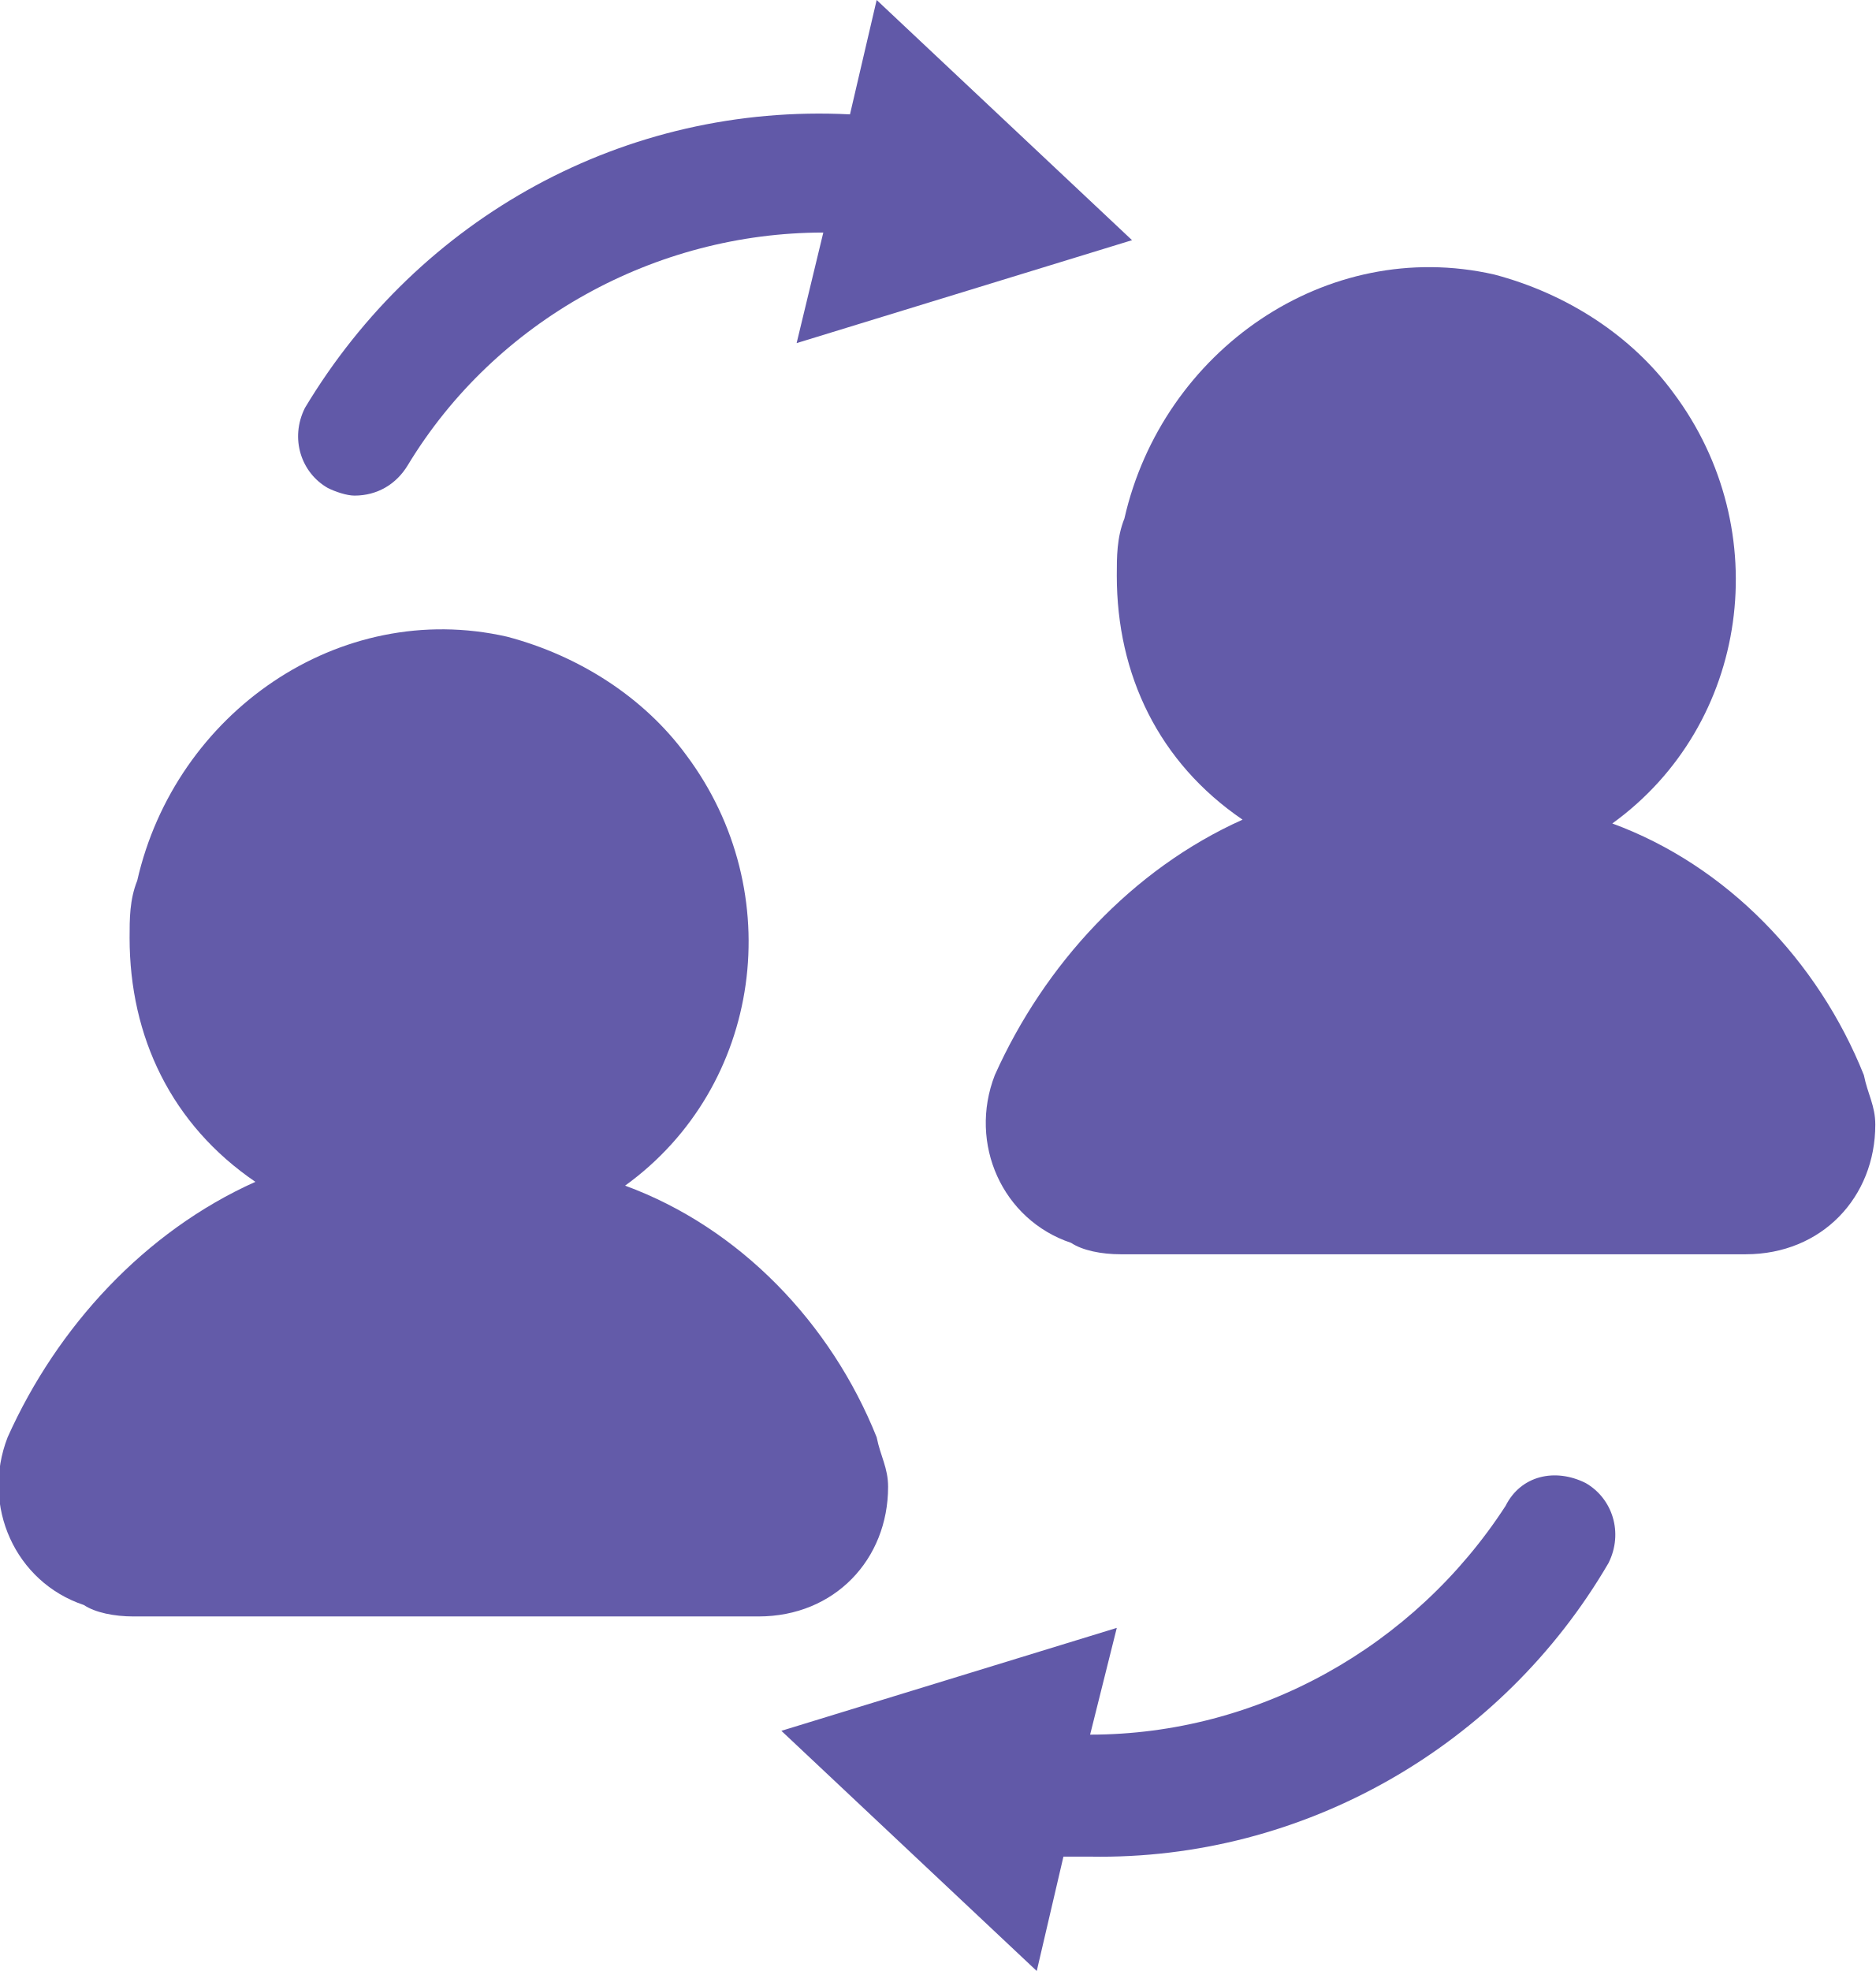
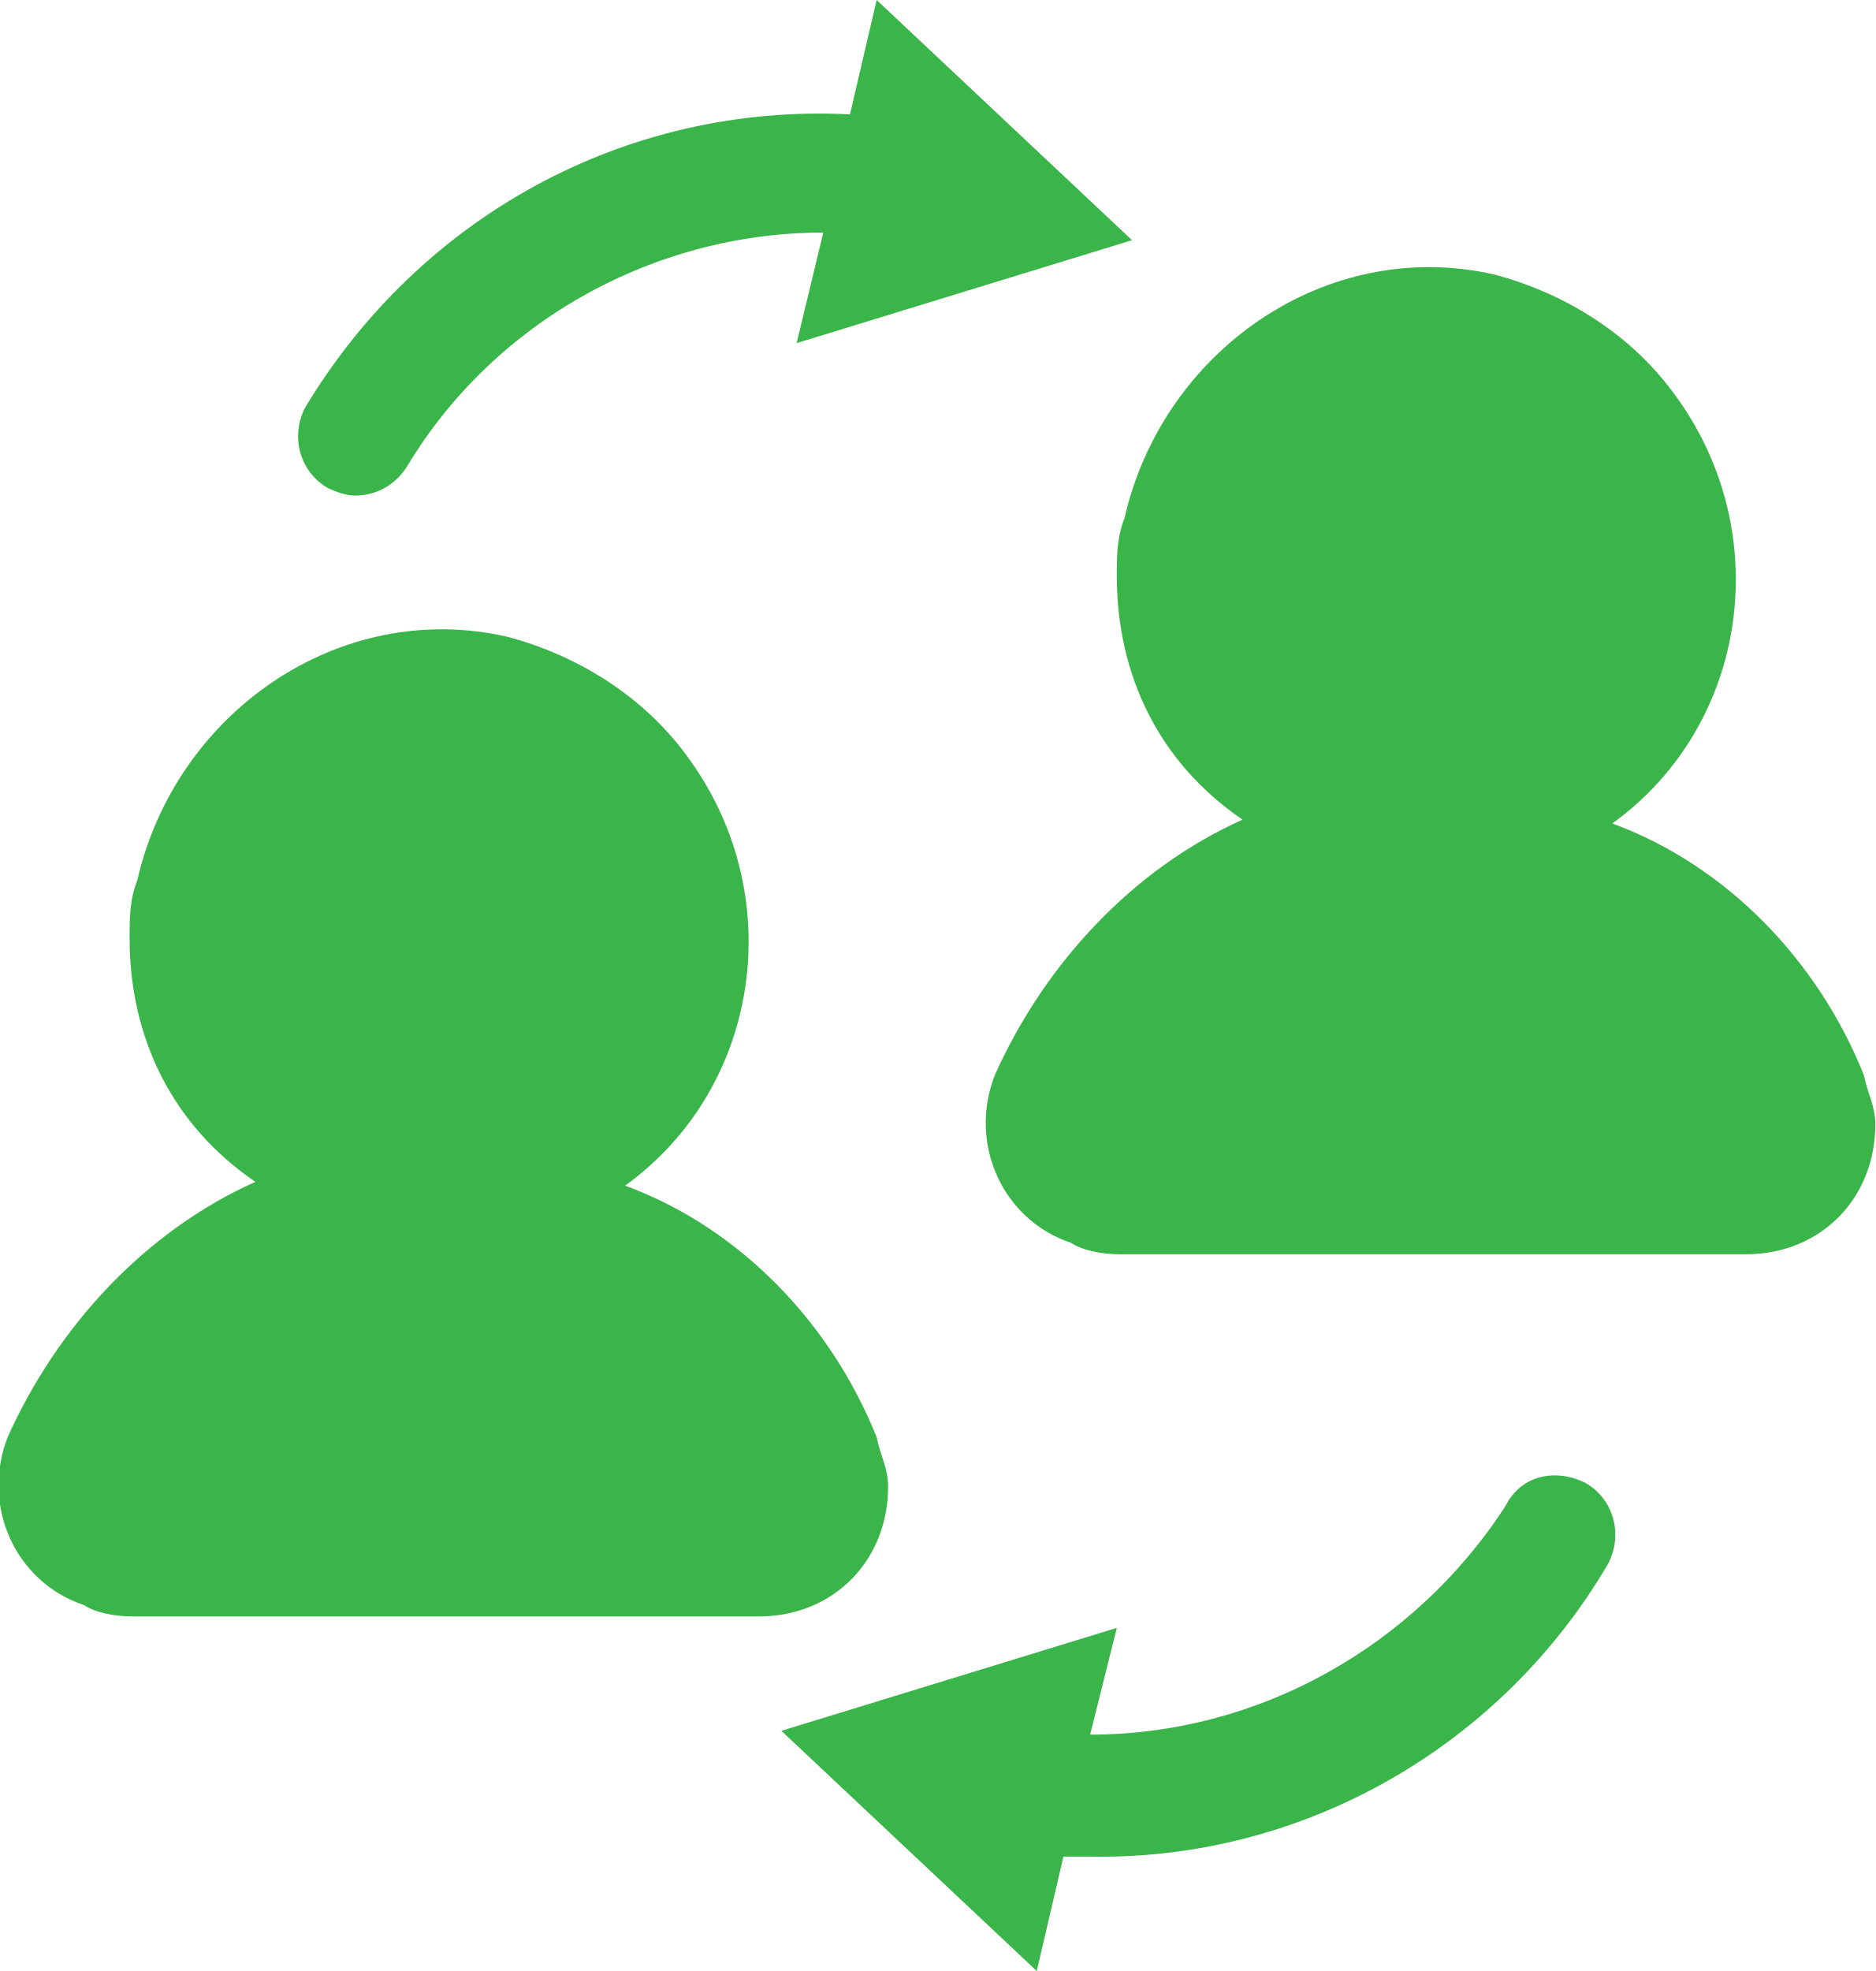
<svg xmlns="http://www.w3.org/2000/svg" version="1.1" id="Layer_1" x="0px" y="0px" viewBox="0 0 49.2 51.7" style="enable-background:new 0 0 49.2 51.7;" xml:space="preserve">
  <style type="text/css">
- 	.st0{fill:#6159A8;}
- 	.st1{fill:#635BA9;}
+ 	.st0{fill:#3ab549;}
+ 	.st1{fill:#3ab549;}
</style>
  <path class="st0" d="M20.9,9l0.7-2.9c-4.4,0-8.6,2.3-10.9,6.1C10.4,12.7,9.9,13,9.3,13c-0.2,0-0.5-0.1-0.7-0.2  c-0.7-0.4-1-1.3-0.6-2.1c3-5,8.4-8,14.3-7.7L23,0l6.7,6.3L20.9,9z" />
  <path class="st0" d="M42.2,41c-2.8,4.8-8,7.8-13.6,7.7h-0.7l-0.7,3l-6.7-6.3l8.8-2.7l-0.7,2.8c4.4,0,8.5-2.3,10.9-6  c0.4-0.8,1.3-1,2.1-0.6C42.3,39.3,42.6,40.2,42.2,41L42.2,41z" />
  <path class="st1" d="M16.4,31.1c3.6-2.6,4.3-7.7,1.6-11.3c-1.1-1.5-2.8-2.6-4.7-3.1c-4.4-1-8.7,2-9.7,6.4c-0.2,0.5-0.2,1-0.2,1.5  c0,2.6,1.1,4.9,3.3,6.4c-2.9,1.3-5.2,3.8-6.5,6.7c-0.7,1.8,0.2,3.8,2,4.4c0.3,0.2,0.8,0.3,1.3,0.3h16.4c2,0,3.4-1.5,3.4-3.4  c0-0.5-0.2-0.8-0.3-1.3C21.8,34.7,19.4,32.2,16.4,31.1z" />
  <path class="st1" d="M42.3,21.6c3.6-2.6,4.3-7.7,1.6-11.3c-1.1-1.5-2.8-2.6-4.7-3.1c-4.4-1-8.7,2-9.7,6.4c-0.2,0.5-0.2,1-0.2,1.5  c0,2.6,1.1,4.9,3.3,6.4c-2.9,1.3-5.2,3.8-6.5,6.7c-0.7,1.8,0.2,3.8,2,4.4c0.3,0.2,0.8,0.3,1.3,0.3h16.4c2,0,3.4-1.5,3.4-3.4  c0-0.5-0.2-0.8-0.3-1.3C47.7,25.2,45.3,22.7,42.3,21.6z" />
</svg>
